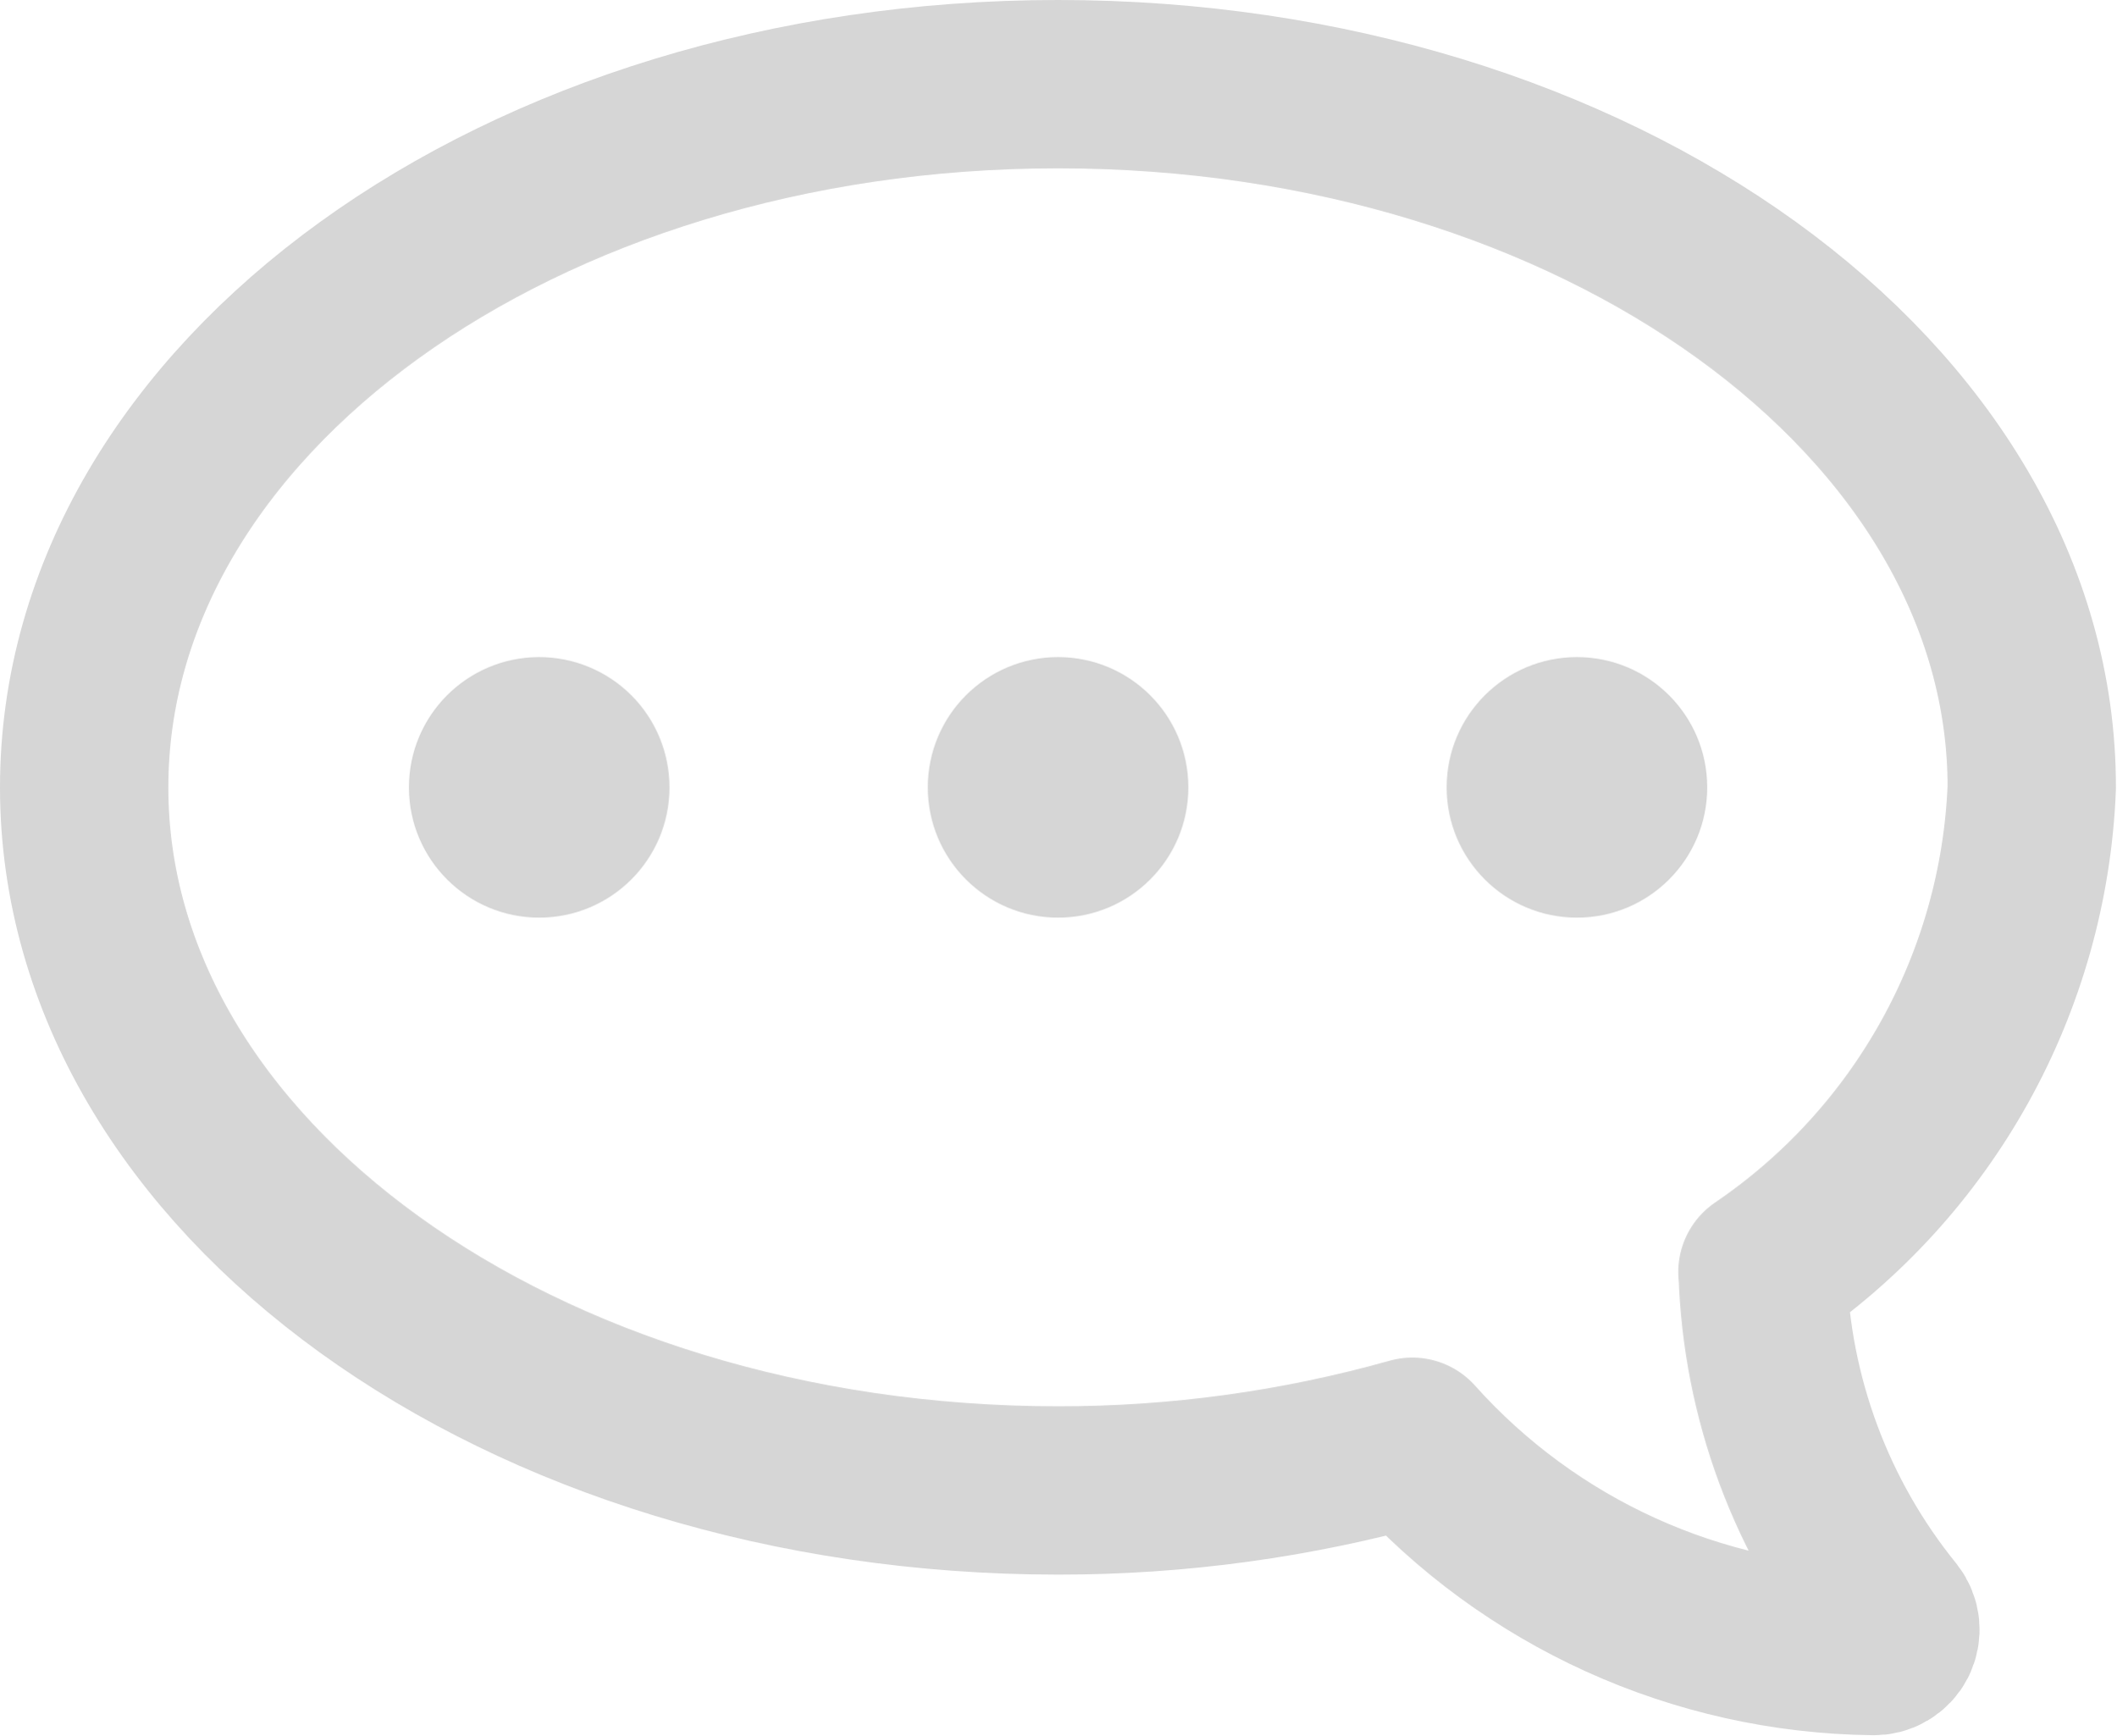
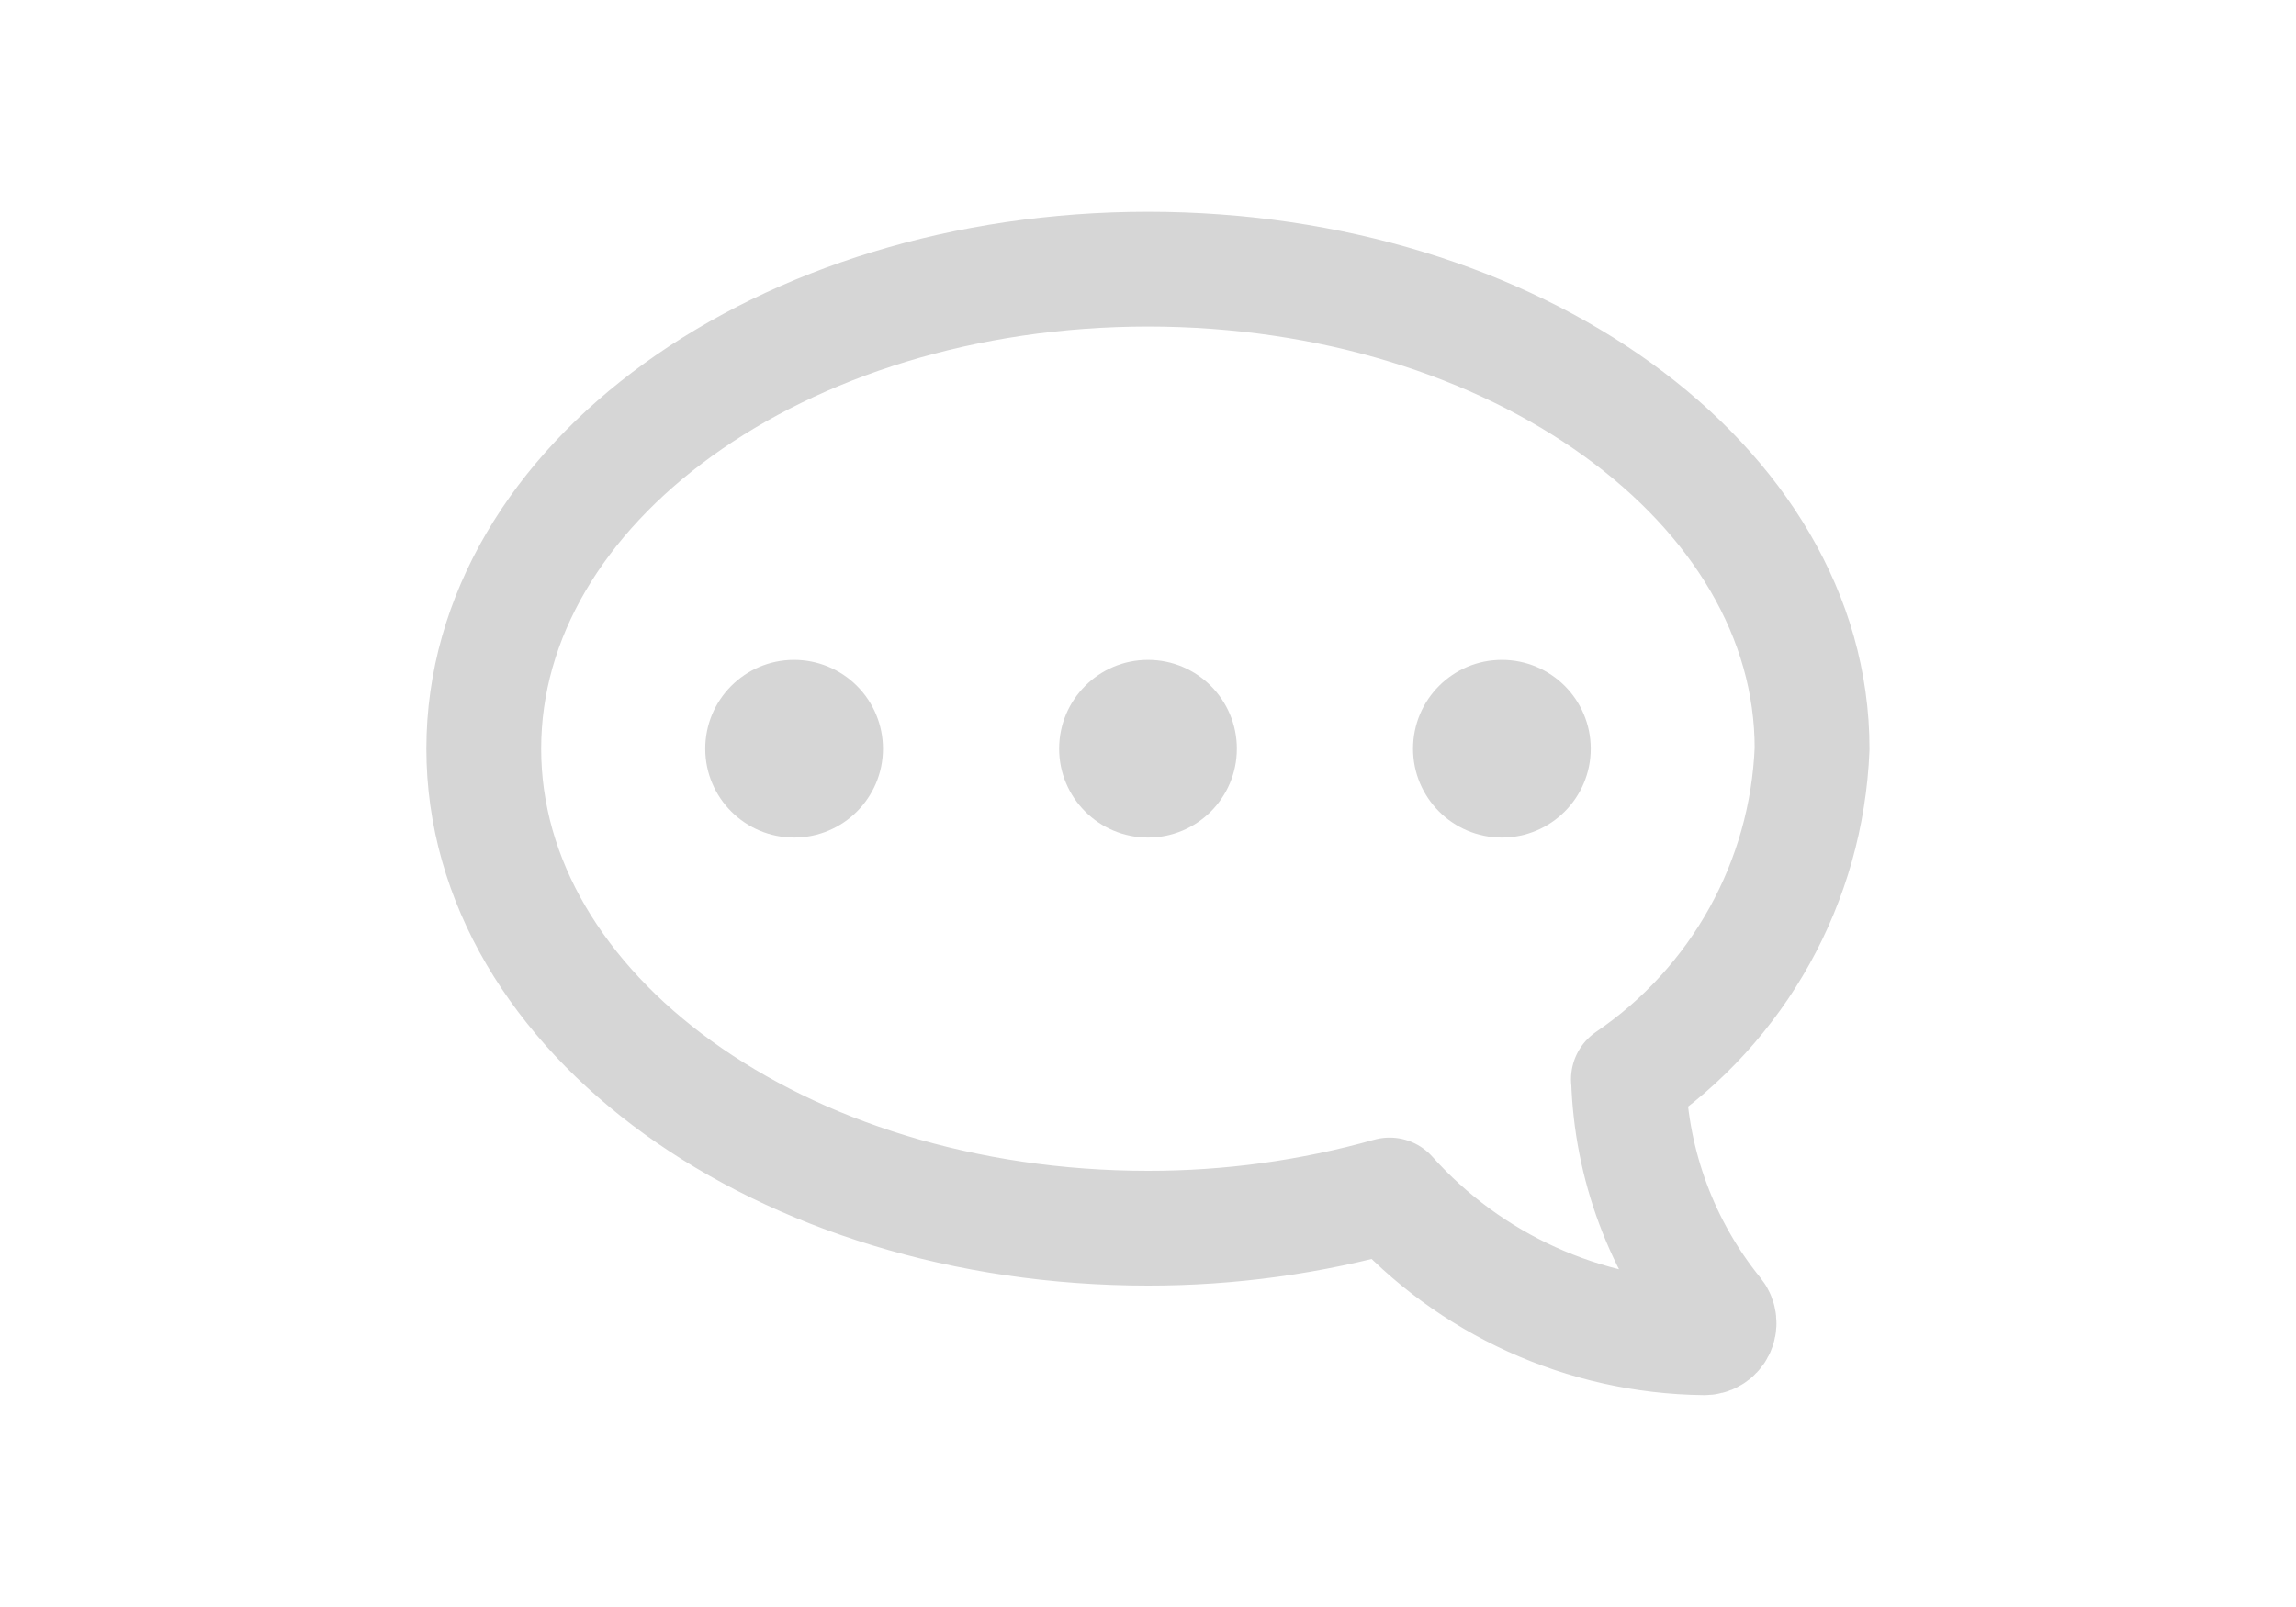
- <svg xmlns="http://www.w3.org/2000/svg" id="그룹_65" data-name="그룹 65" width="18.858" height="15.466" viewBox="0 0 18.858 15.466">
+ <svg xmlns="http://www.w3.org/2000/svg" width="30" height="21" viewBox="0 0 30 21">
  <defs>
    <clipPath id="clip-path">
      <rect id="사각형_35" data-name="사각형 35" width="18.858" height="15.466" transform="translate(0 0)" fill="none" />
    </clipPath>
  </defs>
-   <g id="그룹_64" data-name="그룹 64" clip-path="url(#clip-path)">
-     <path id="패스_51" data-name="패스 51" d="M15.706,11.337a5.489,5.489,0,0,0,2.4-4.32C18.108,3.556,14.223.75,9.429.75S.75,3.556.75,7.017s3.886,6.266,8.679,6.266a11.61,11.61,0,0,0,3.157-.434v0a5.6,5.6,0,0,0,4.107,1.865.191.191,0,0,0,.157-.309,5.119,5.119,0,0,1-1.142-3.068Z" fill="none" stroke="#d6d6d6" stroke-linecap="round" stroke-linejoin="round" stroke-width="1.5" />
-     <path id="패스_52" data-name="패스 52" d="M5.966,7.017A1.161,1.161,0,1,1,4.8,5.856,1.161,1.161,0,0,1,5.966,7.017" fill="#d6d6d6" />
-     <path id="패스_53" data-name="패스 53" d="M10.59,7.017A1.161,1.161,0,1,1,9.429,5.856,1.161,1.161,0,0,1,10.59,7.017" fill="#d6d6d6" />
-     <path id="패스_54" data-name="패스 54" d="M15.214,7.017a1.161,1.161,0,1,1-1.161-1.161,1.161,1.161,0,0,1,1.161,1.161" fill="#d6d6d6" />
+   <g id="그룹_25103" data-name="그룹 25103" transform="translate(-252 -94)">
+     <g id="그룹_65" data-name="그룹 65" transform="translate(257.571 96.767)">
+       <g id="그룹_64" data-name="그룹 64" clip-path="url(#clip-path)">
+         <path id="패스_51" data-name="패스 51" d="M15.706,11.337a5.489,5.489,0,0,0,2.4-4.32C18.108,3.556,14.223.75,9.429.75S.75,3.556.75,7.017s3.886,6.266,8.679,6.266a11.61,11.61,0,0,0,3.157-.434v0a5.6,5.6,0,0,0,4.107,1.865.191.191,0,0,0,.157-.309,5.119,5.119,0,0,1-1.142-3.068Z" fill="none" stroke="#d6d6d6" stroke-linecap="round" stroke-linejoin="round" stroke-width="1.5" />
+         <path id="패스_52" data-name="패스 52" d="M5.966,7.017A1.161,1.161,0,1,1,4.8,5.856,1.161,1.161,0,0,1,5.966,7.017" fill="#d6d6d6" />
+         <path id="패스_53" data-name="패스 53" d="M10.59,7.017A1.161,1.161,0,1,1,9.429,5.856,1.161,1.161,0,0,1,10.59,7.017" fill="#d6d6d6" />
+         <path id="패스_54" data-name="패스 54" d="M15.214,7.017a1.161,1.161,0,1,1-1.161-1.161,1.161,1.161,0,0,1,1.161,1.161" fill="#d6d6d6" />
+       </g>
+     </g>
+     <rect id="사각형_26740" data-name="사각형 26740" width="30" height="21" transform="translate(252 94)" fill="none" />
  </g>
</svg>
